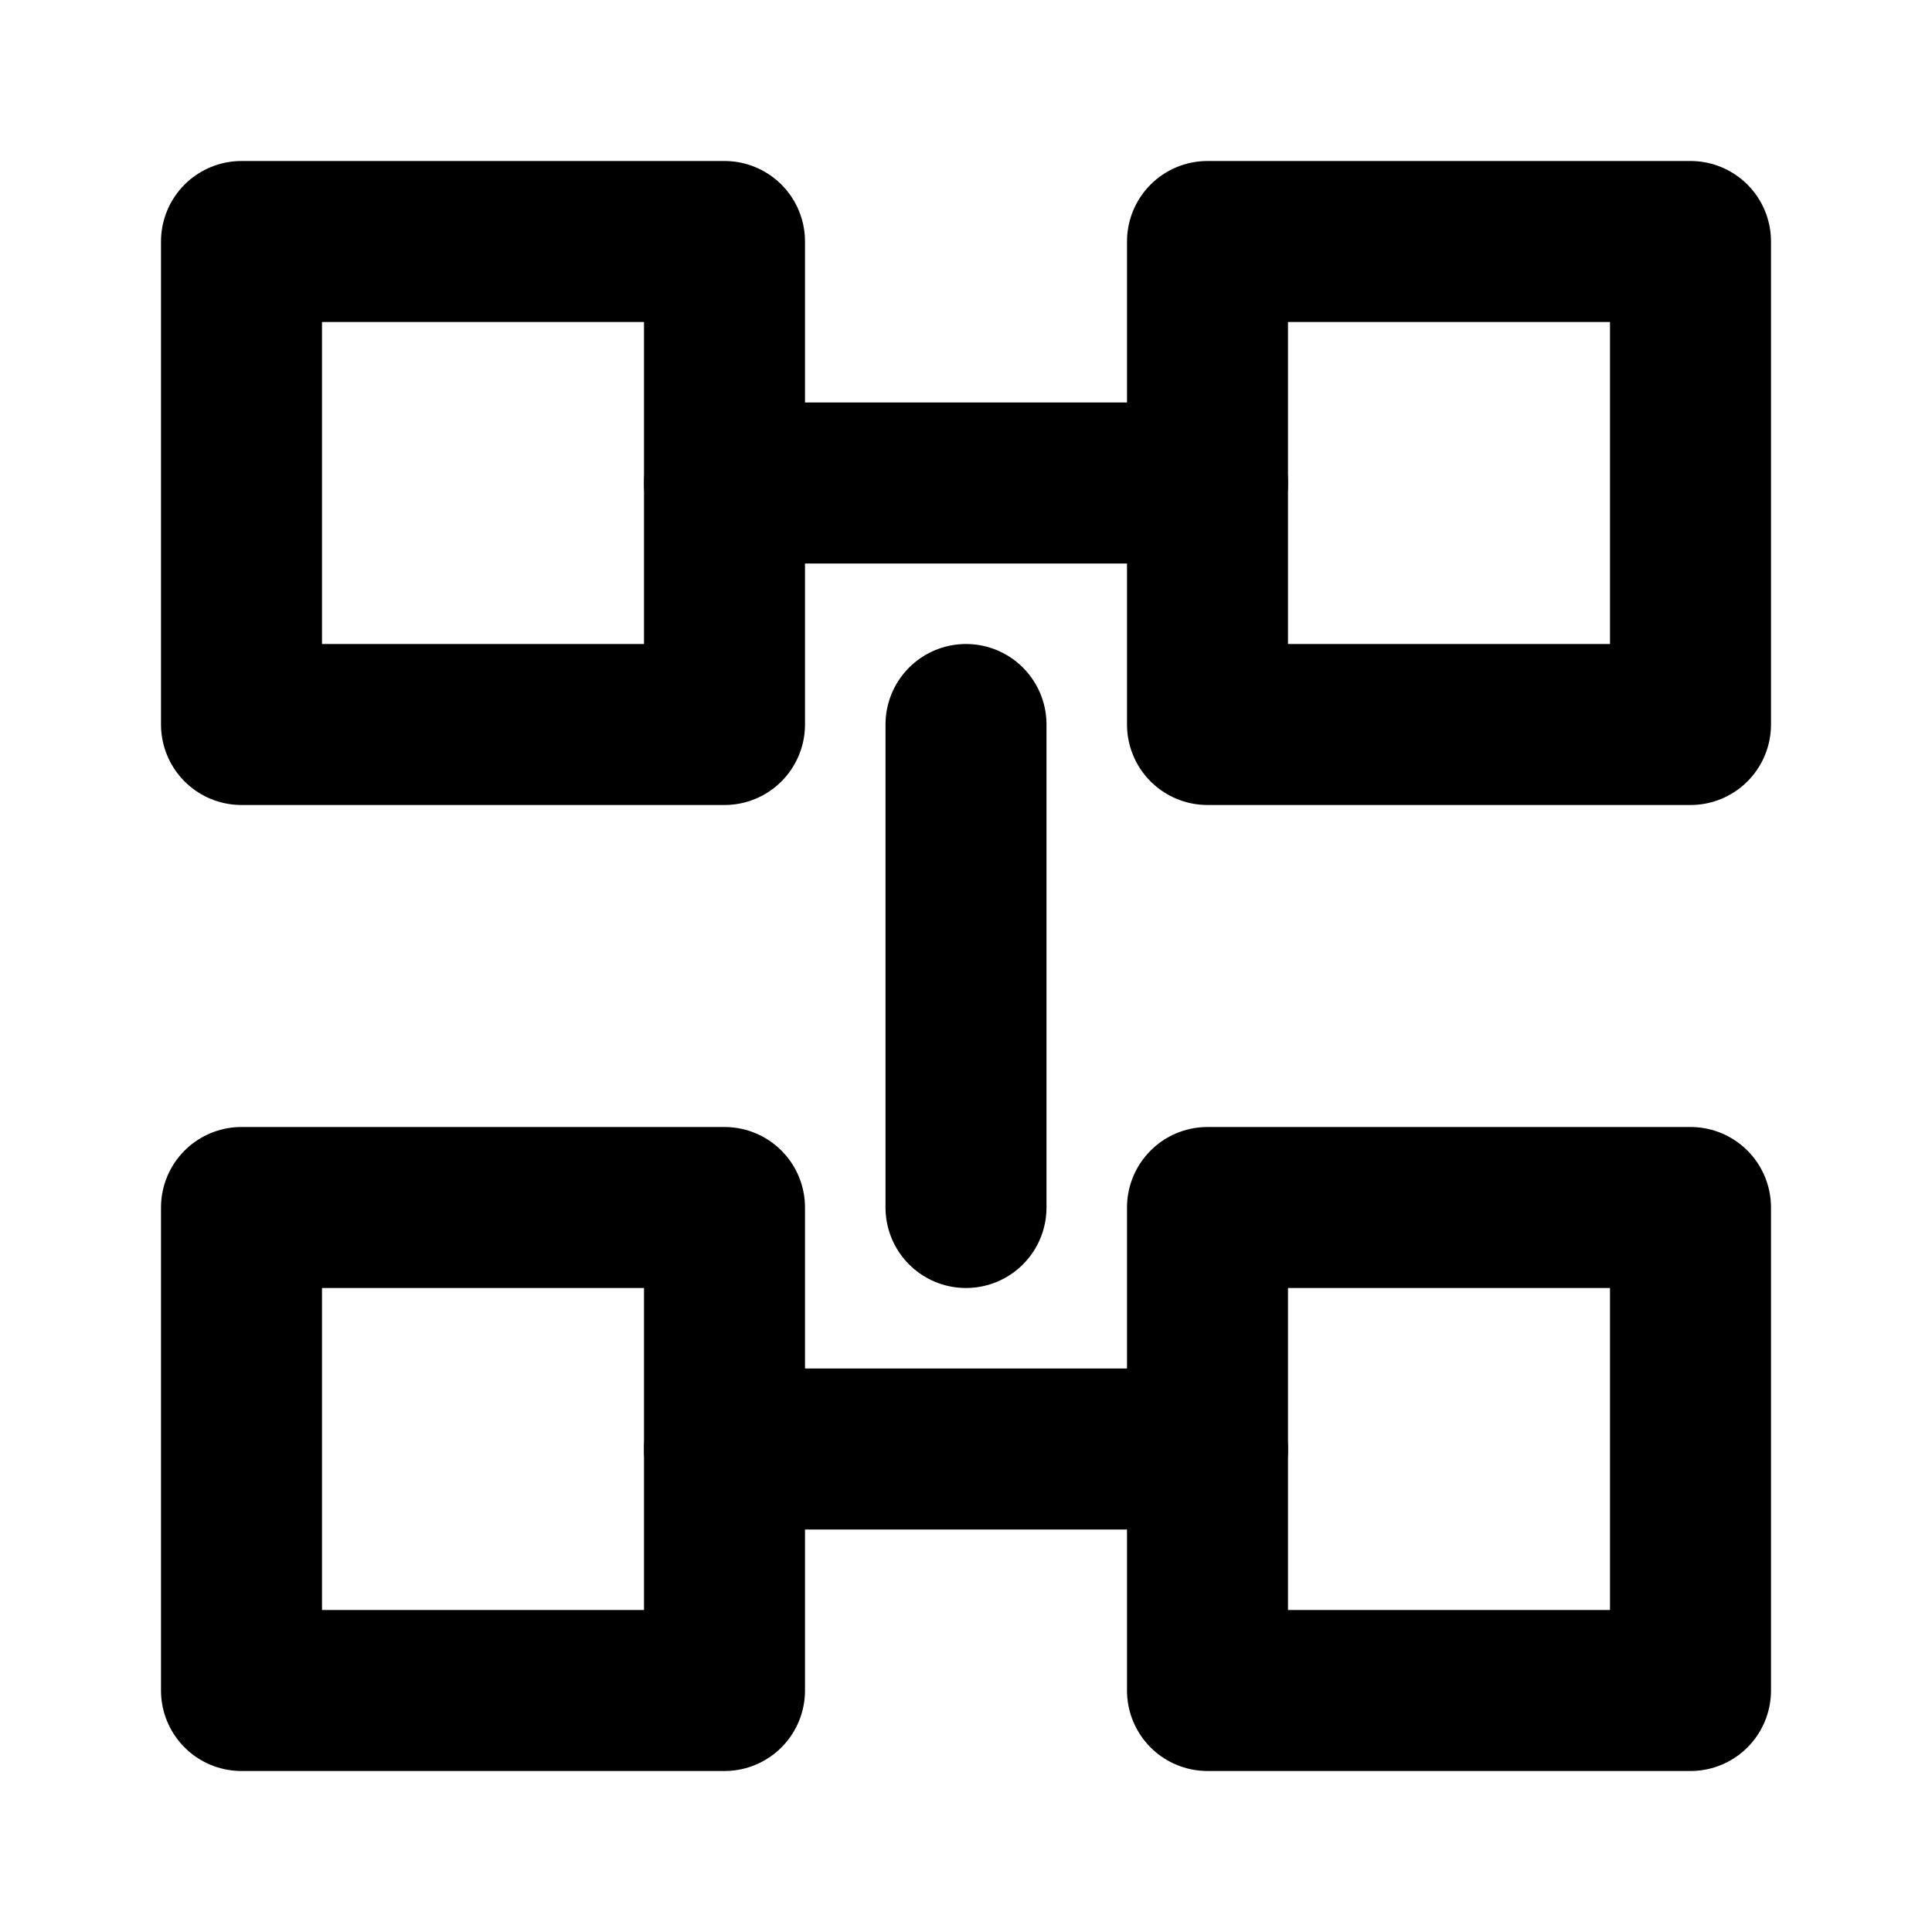
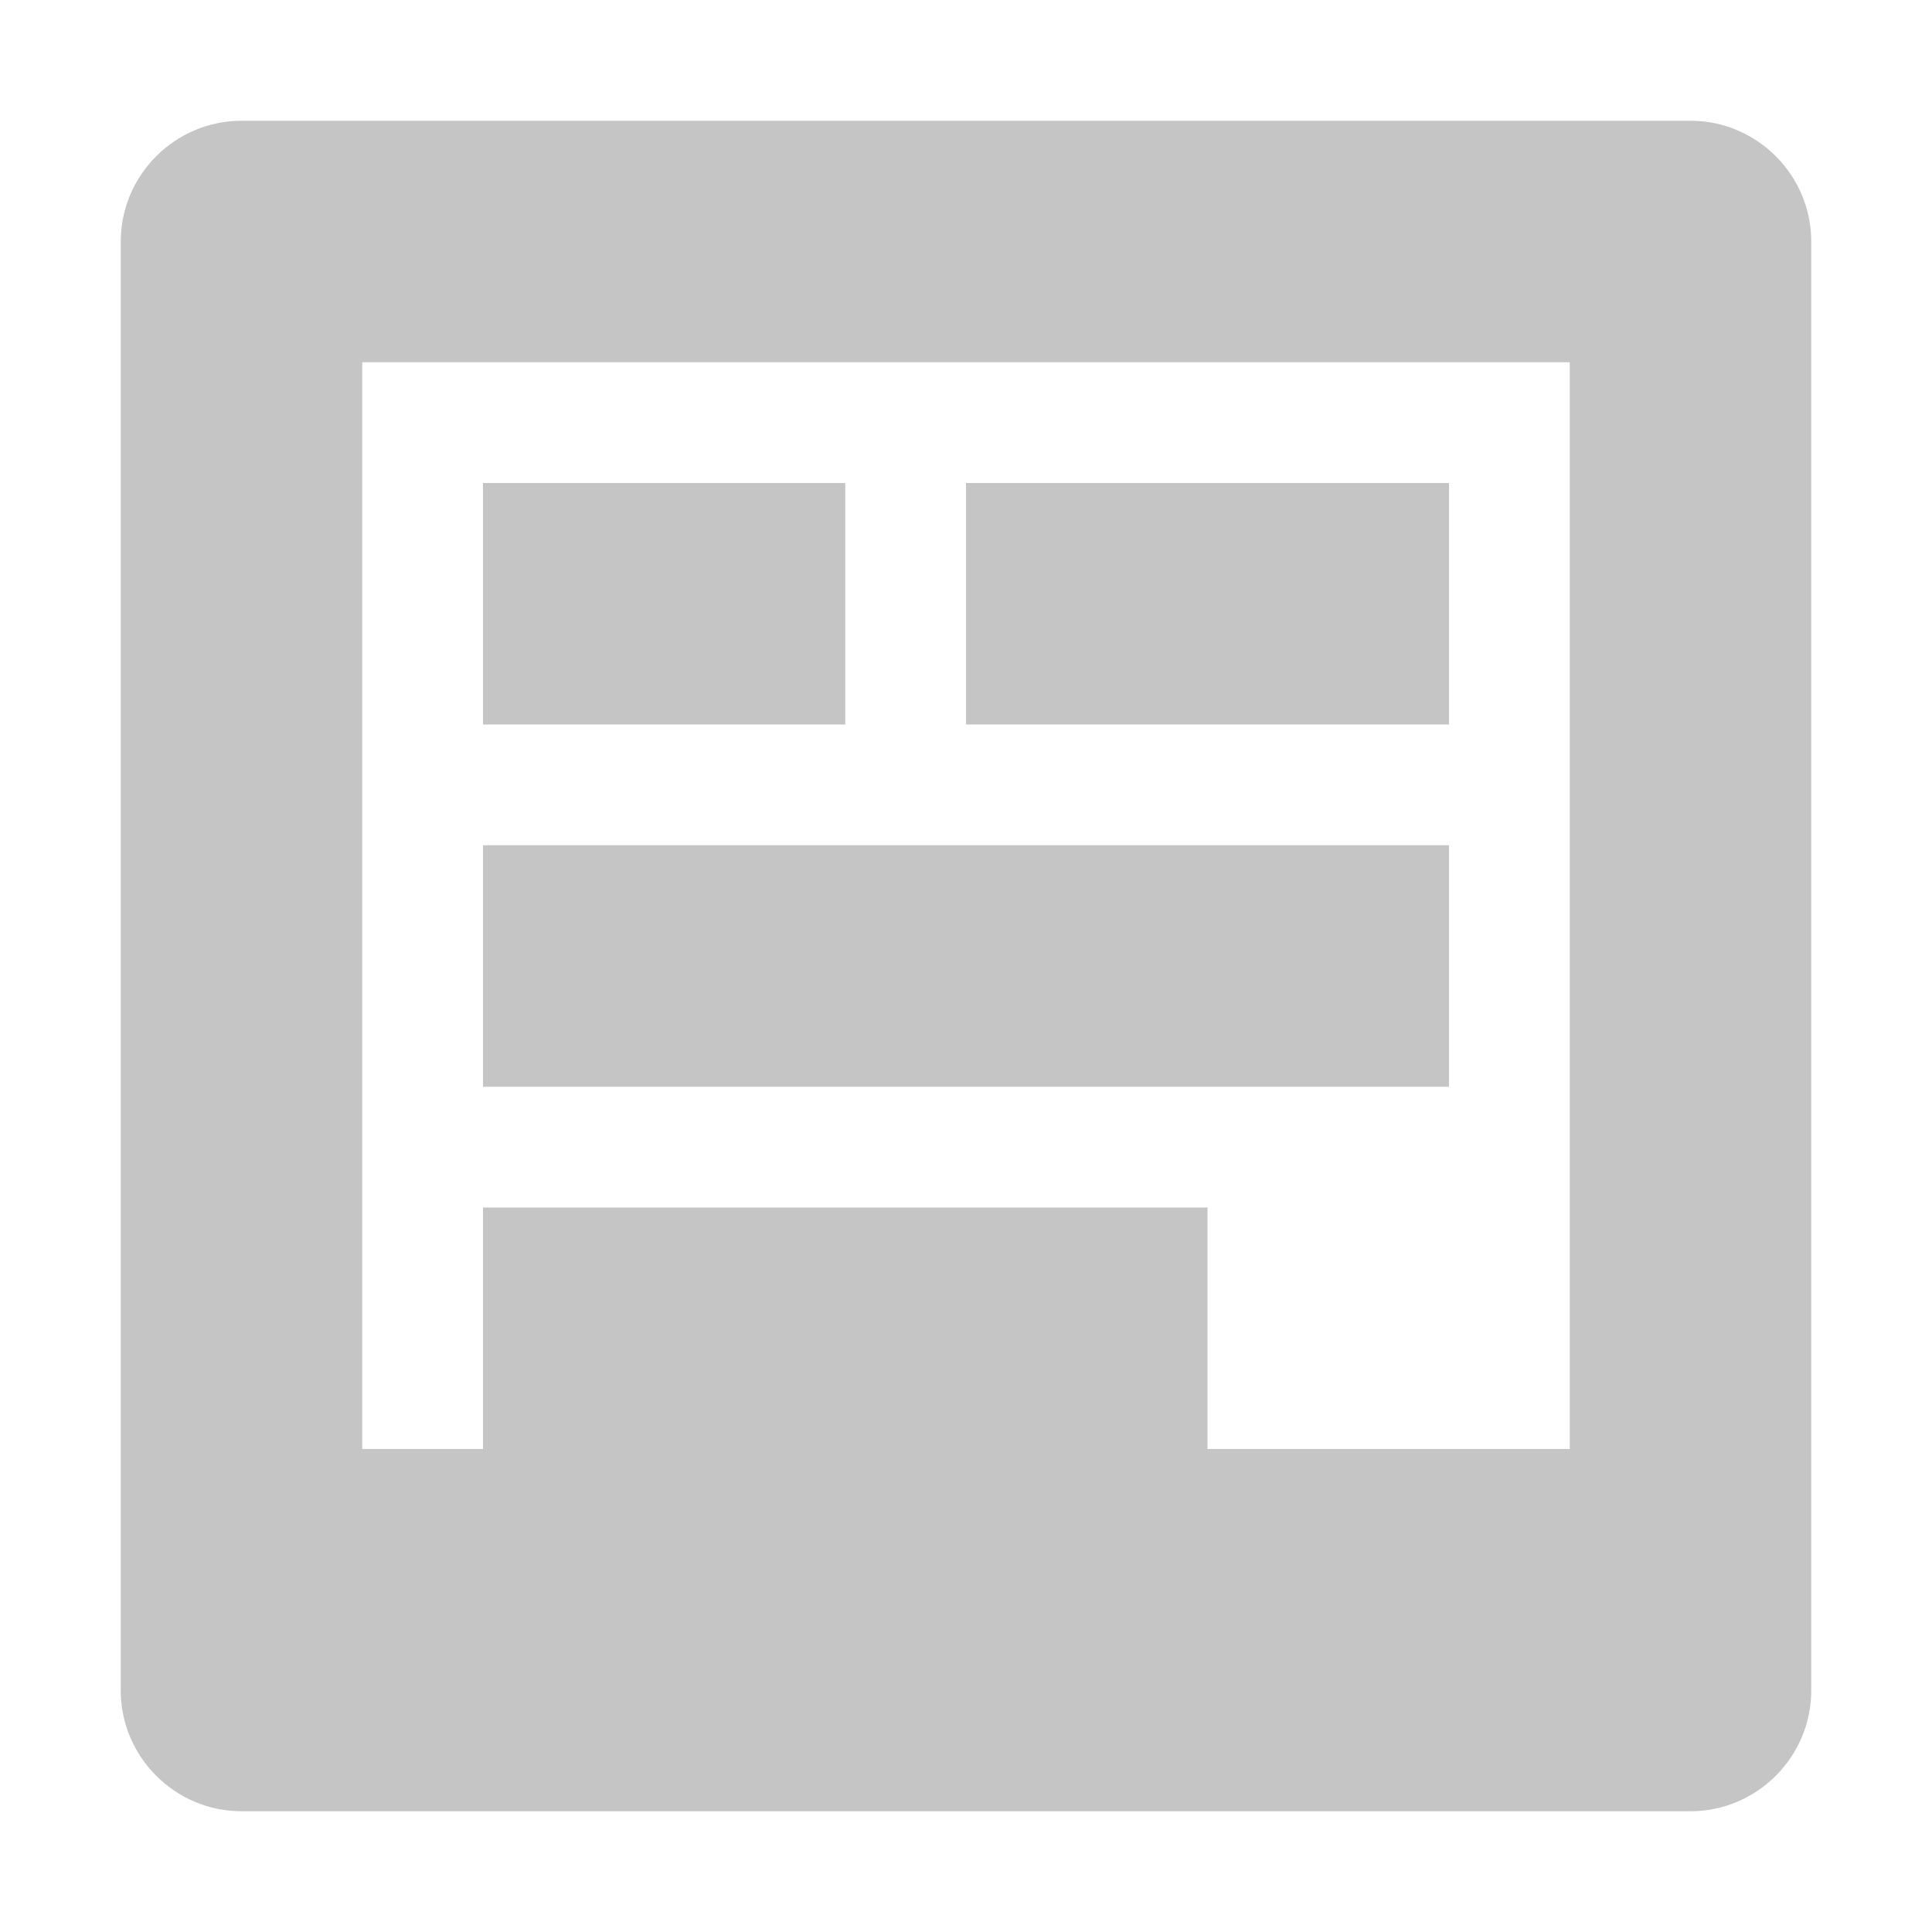
- <svg xmlns="http://www.w3.org/2000/svg" width="24" height="24" viewBox="0 0 24 24" fill="none">
-   <path d="M3 3h6v6H3V3zm12 0h6v6h-6V3zM3 15h6v6H3v-6zm12 0h6v6h-6v-6z" stroke="currentColor" stroke-width="2" stroke-linecap="round" stroke-linejoin="round" />
-   <path d="M9 6h6M9 18h6M12 9v6" stroke="currentColor" stroke-width="2" stroke-linecap="round" />
+ <svg xmlns="http://www.w3.org/2000/svg" width="16" height="16" viewBox="0 0 16 16">
+   <path fill="#C5C5C5" d="M14 1H2C1.45 1 1 1.45 1 2v12c0 .55.45 1 1 1h12c.55 0 1-.45 1-1V2c0-.55-.45-1-1-1zm-1 11H3V3h10v9z" />
+   <path fill="#C5C5C5" d="M4 4h3v2H4zM8 4h4v2H8zM4 7h8v2H4zM4 10h6v2H4z" />
</svg>
